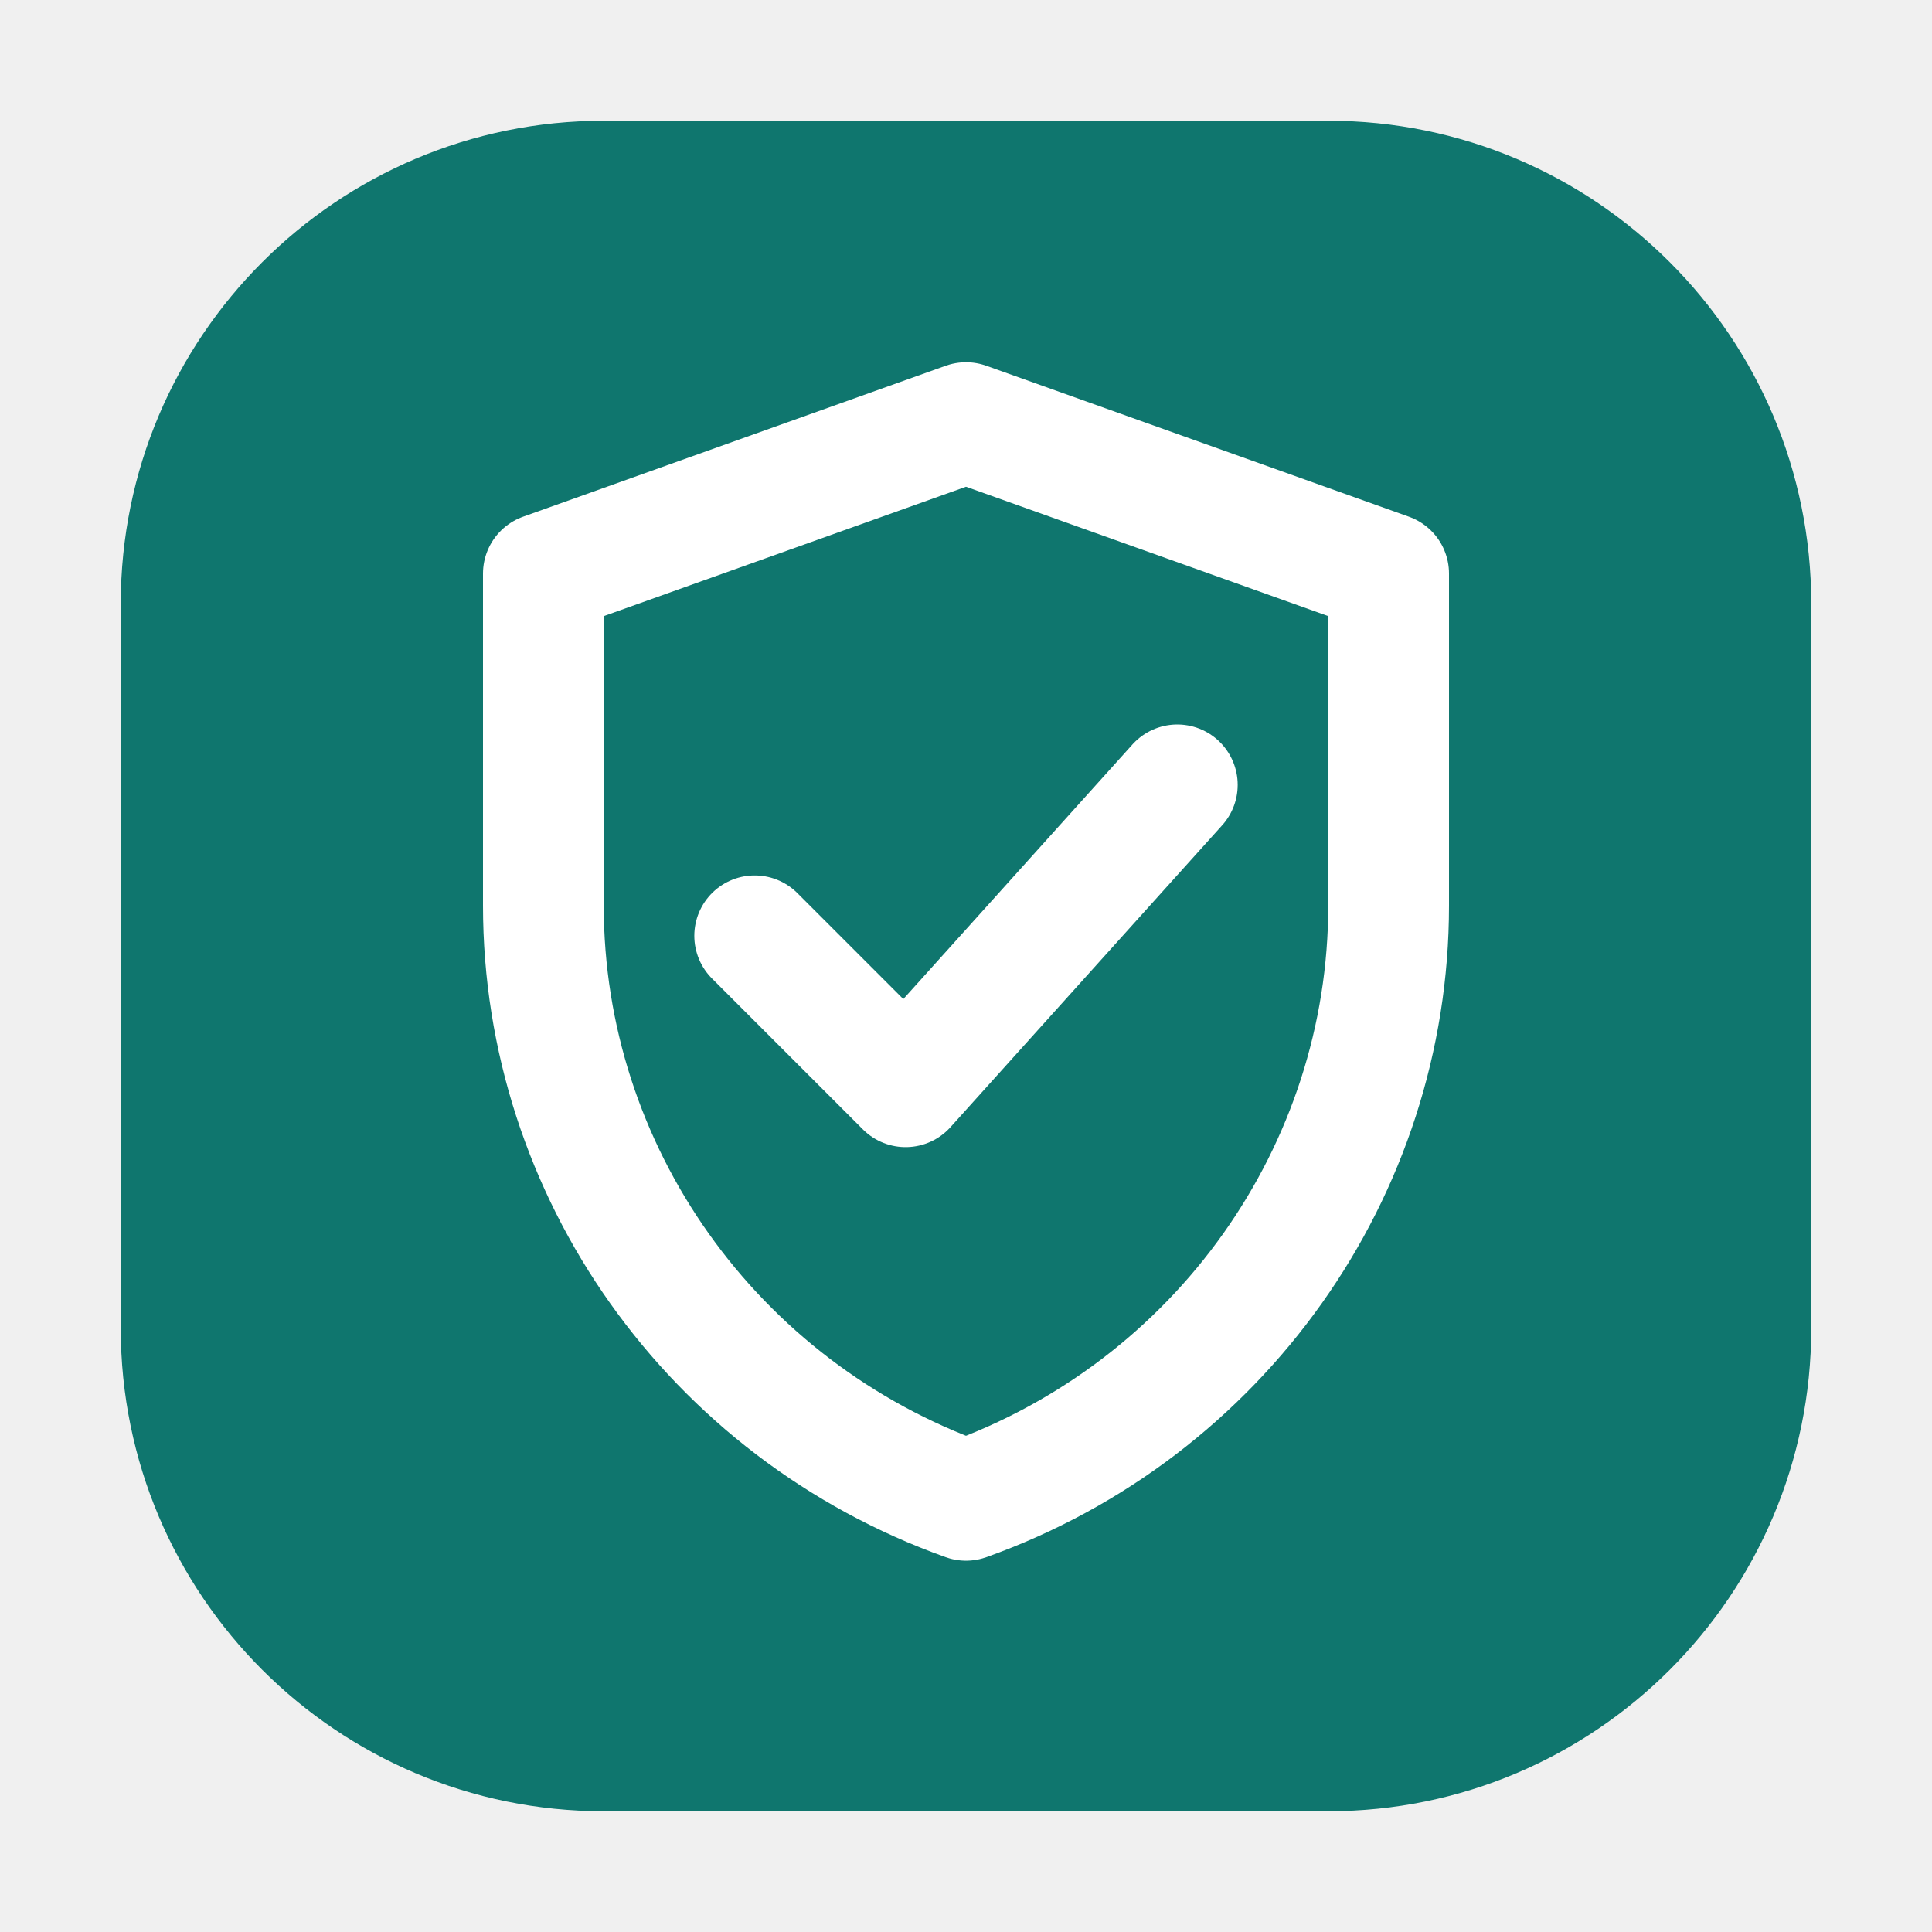
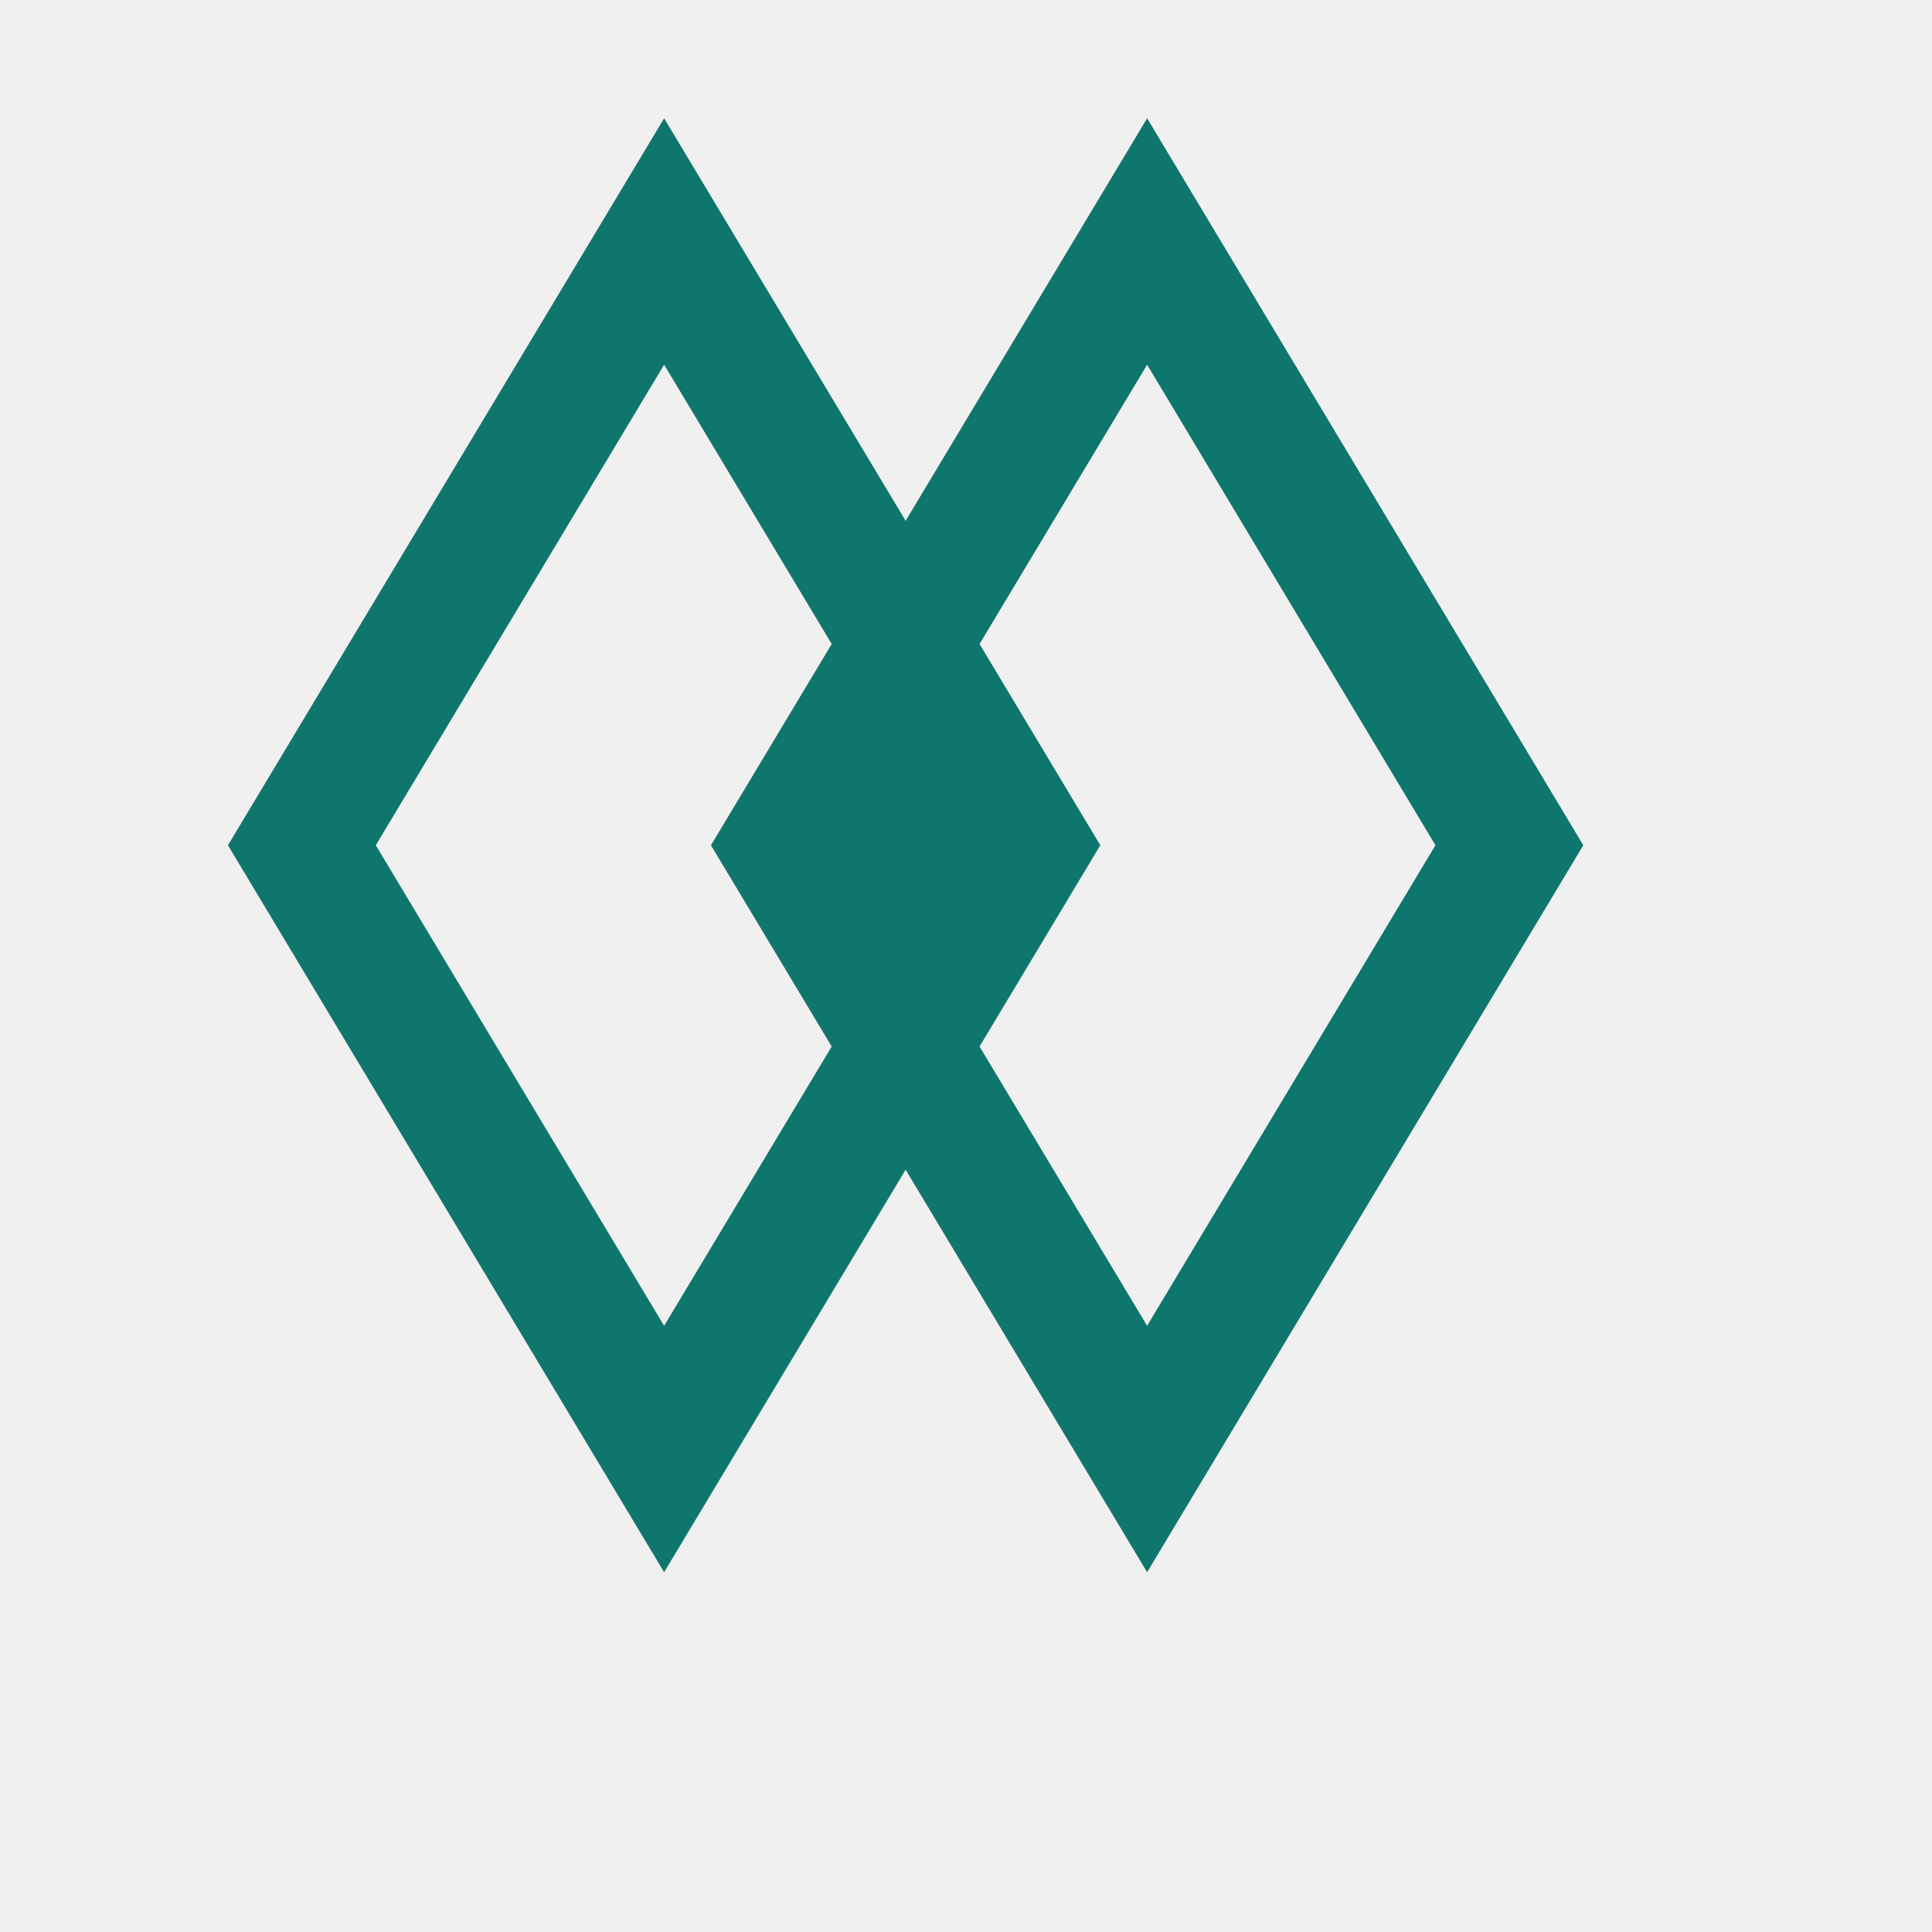
<svg xmlns="http://www.w3.org/2000/svg" viewBox="0 0 64 64" role="img" aria-label="OQLook">
-   <rect x="4" y="4" width="56" height="56" rx="16" fill="#0f766e" />
-   <path d="M32 14 46 19v11c0 8.8-5.6 16.7-14 19.7C23.6 46.7 18 38.8 18 30V19l14-5Z" fill="none" stroke="#ffffff" stroke-width="4" stroke-linejoin="round" />
-   <path d="m25 31 5 5 9-10" fill="none" stroke="#ffffff" stroke-width="4" stroke-linecap="round" stroke-linejoin="round" />
+   <g fill="none" stroke="#0f766e" stroke-width="4.2" stroke-linejoin="miter" stroke-linecap="butt">
+     <path d="M22 8 34 28 22 48 10 28Z" />
+     <path d="M38 8 50 28 38 48 26 28Z" />
+   </g>
+   <g fill="#0f766e">
+     <path d="M30 20 35 28 30 36 25 28Z" />
+   </g>
</svg>
